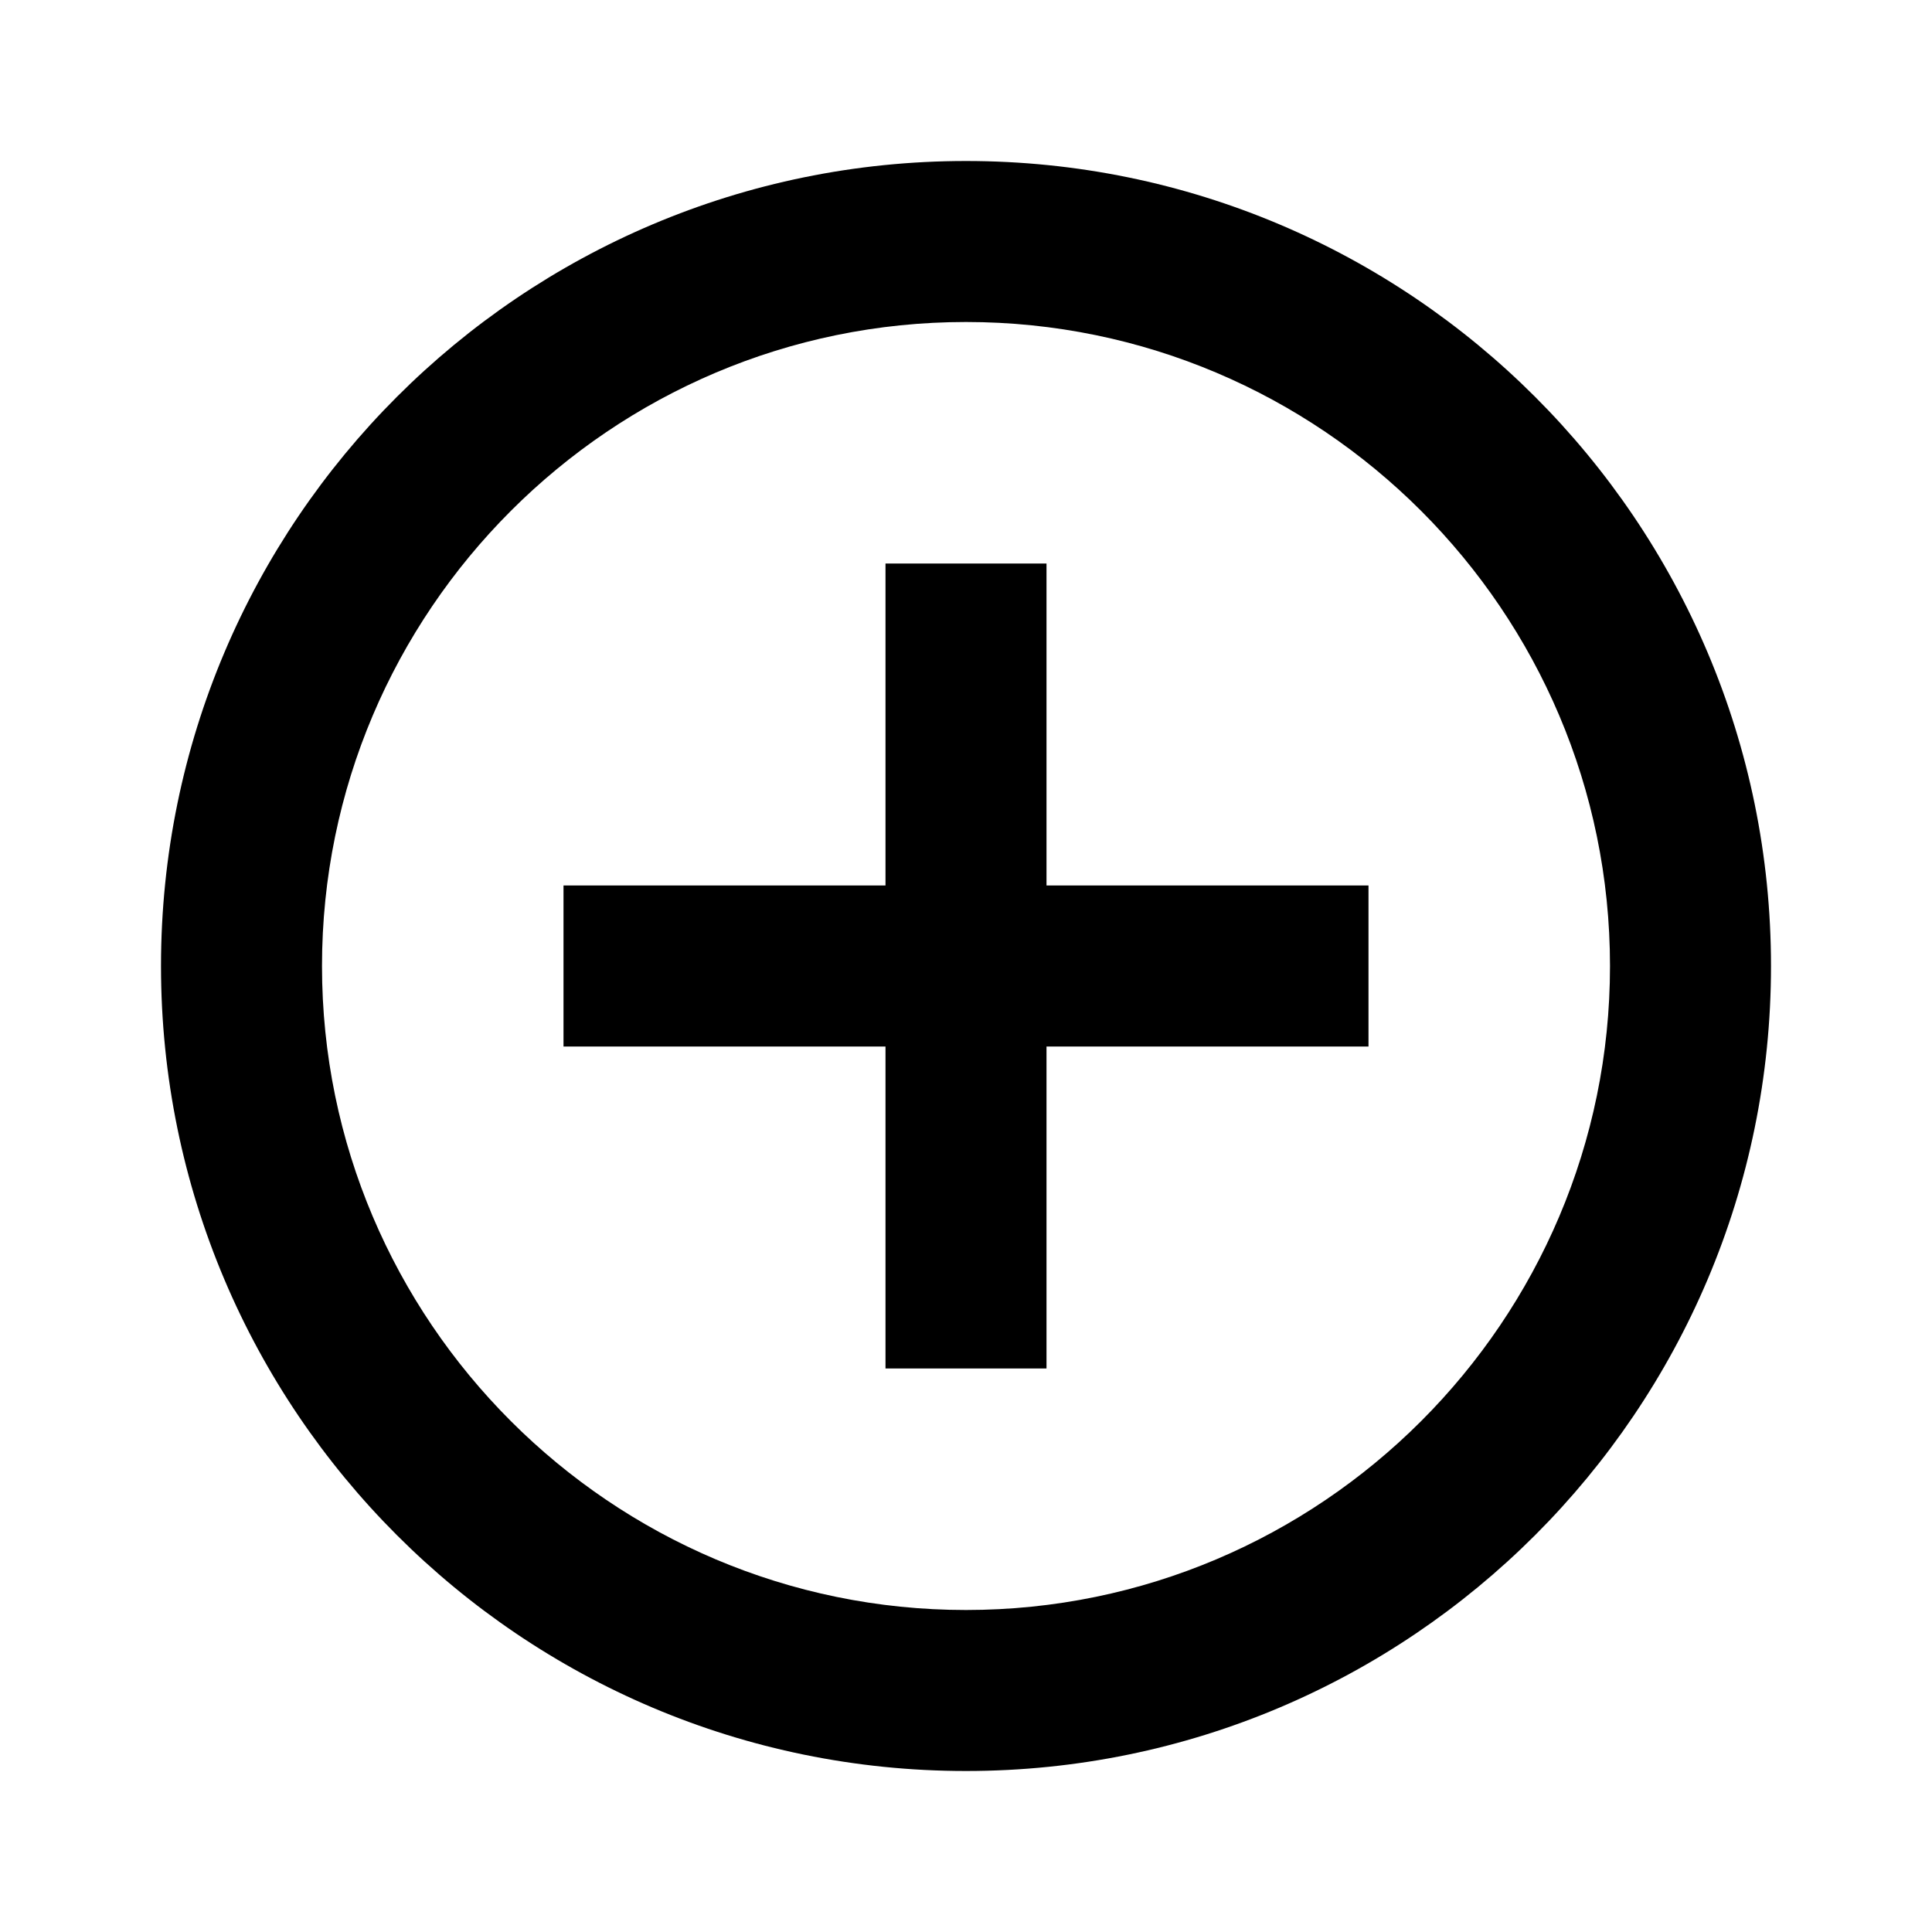
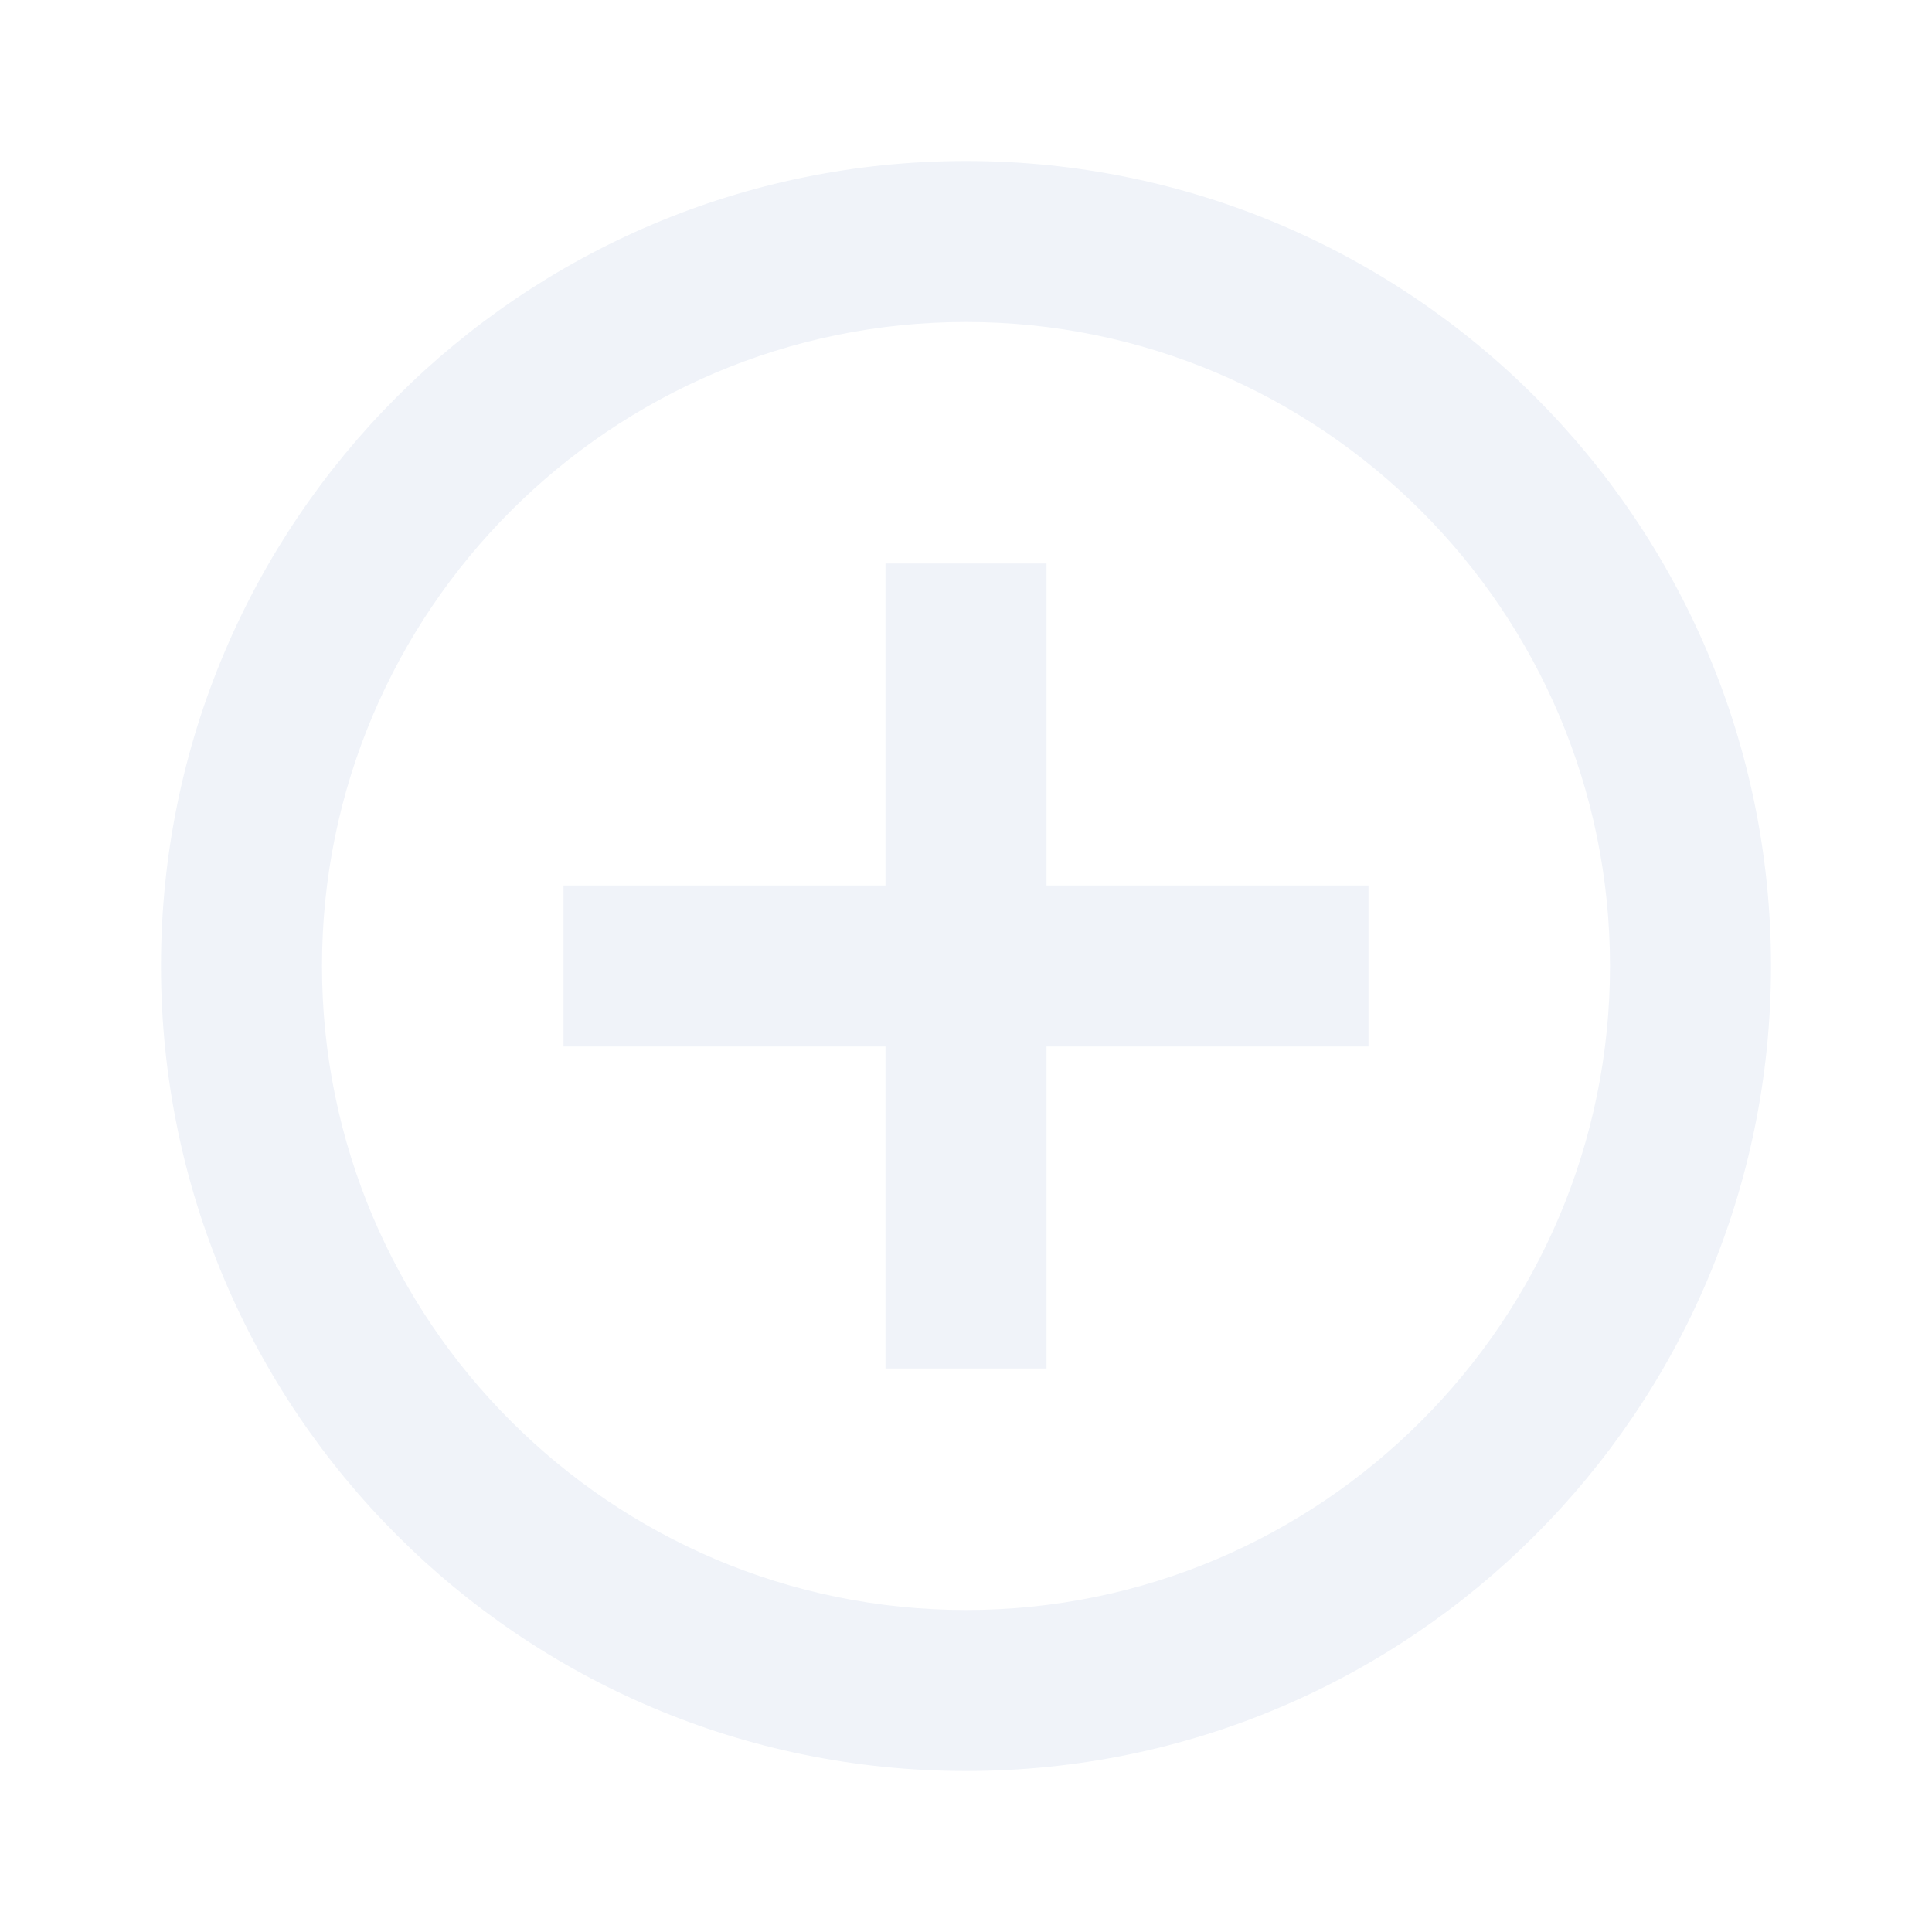
- <svg xmlns="http://www.w3.org/2000/svg" version="1.1" x="0px" y="0px" width="24px" height="24px" viewBox="0 0 24 24" enable-background="new 0 0 24 24" xml:space="preserve">
+ <svg xmlns="http://www.w3.org/2000/svg" version="1.1" x="0px" y="0px" width="24px" height="24px" fill="#F0F3F9" viewBox="0 0 24 24" enable-background="new 0 0 24 24" xml:space="preserve">
  <g id="Bounding_Boxes">
    <g id="ui_x5F_spec_x5F_header_copy_3" display="none">
	</g>
    <path fill="none" d="M0,0h24v24H0V0z" />
  </g>
  <g id="Outline">
    <g id="ui_x5F_spec_x5F_header" display="none">
	</g>
    <path d="M13,7h-2v4H7v2h4v4h2v-4h4v-2h-4V7z M12,2C6.48,2,2,6.48,2,12s4.48,10,10,10s10-4.48,10-10S17.52,2,12,2z M12,20   c-4.41,0-8-3.59-8-8s3.59-8,8-8s8,3.59,8,8S16.41,20,12,20z" />
  </g>
</svg>
